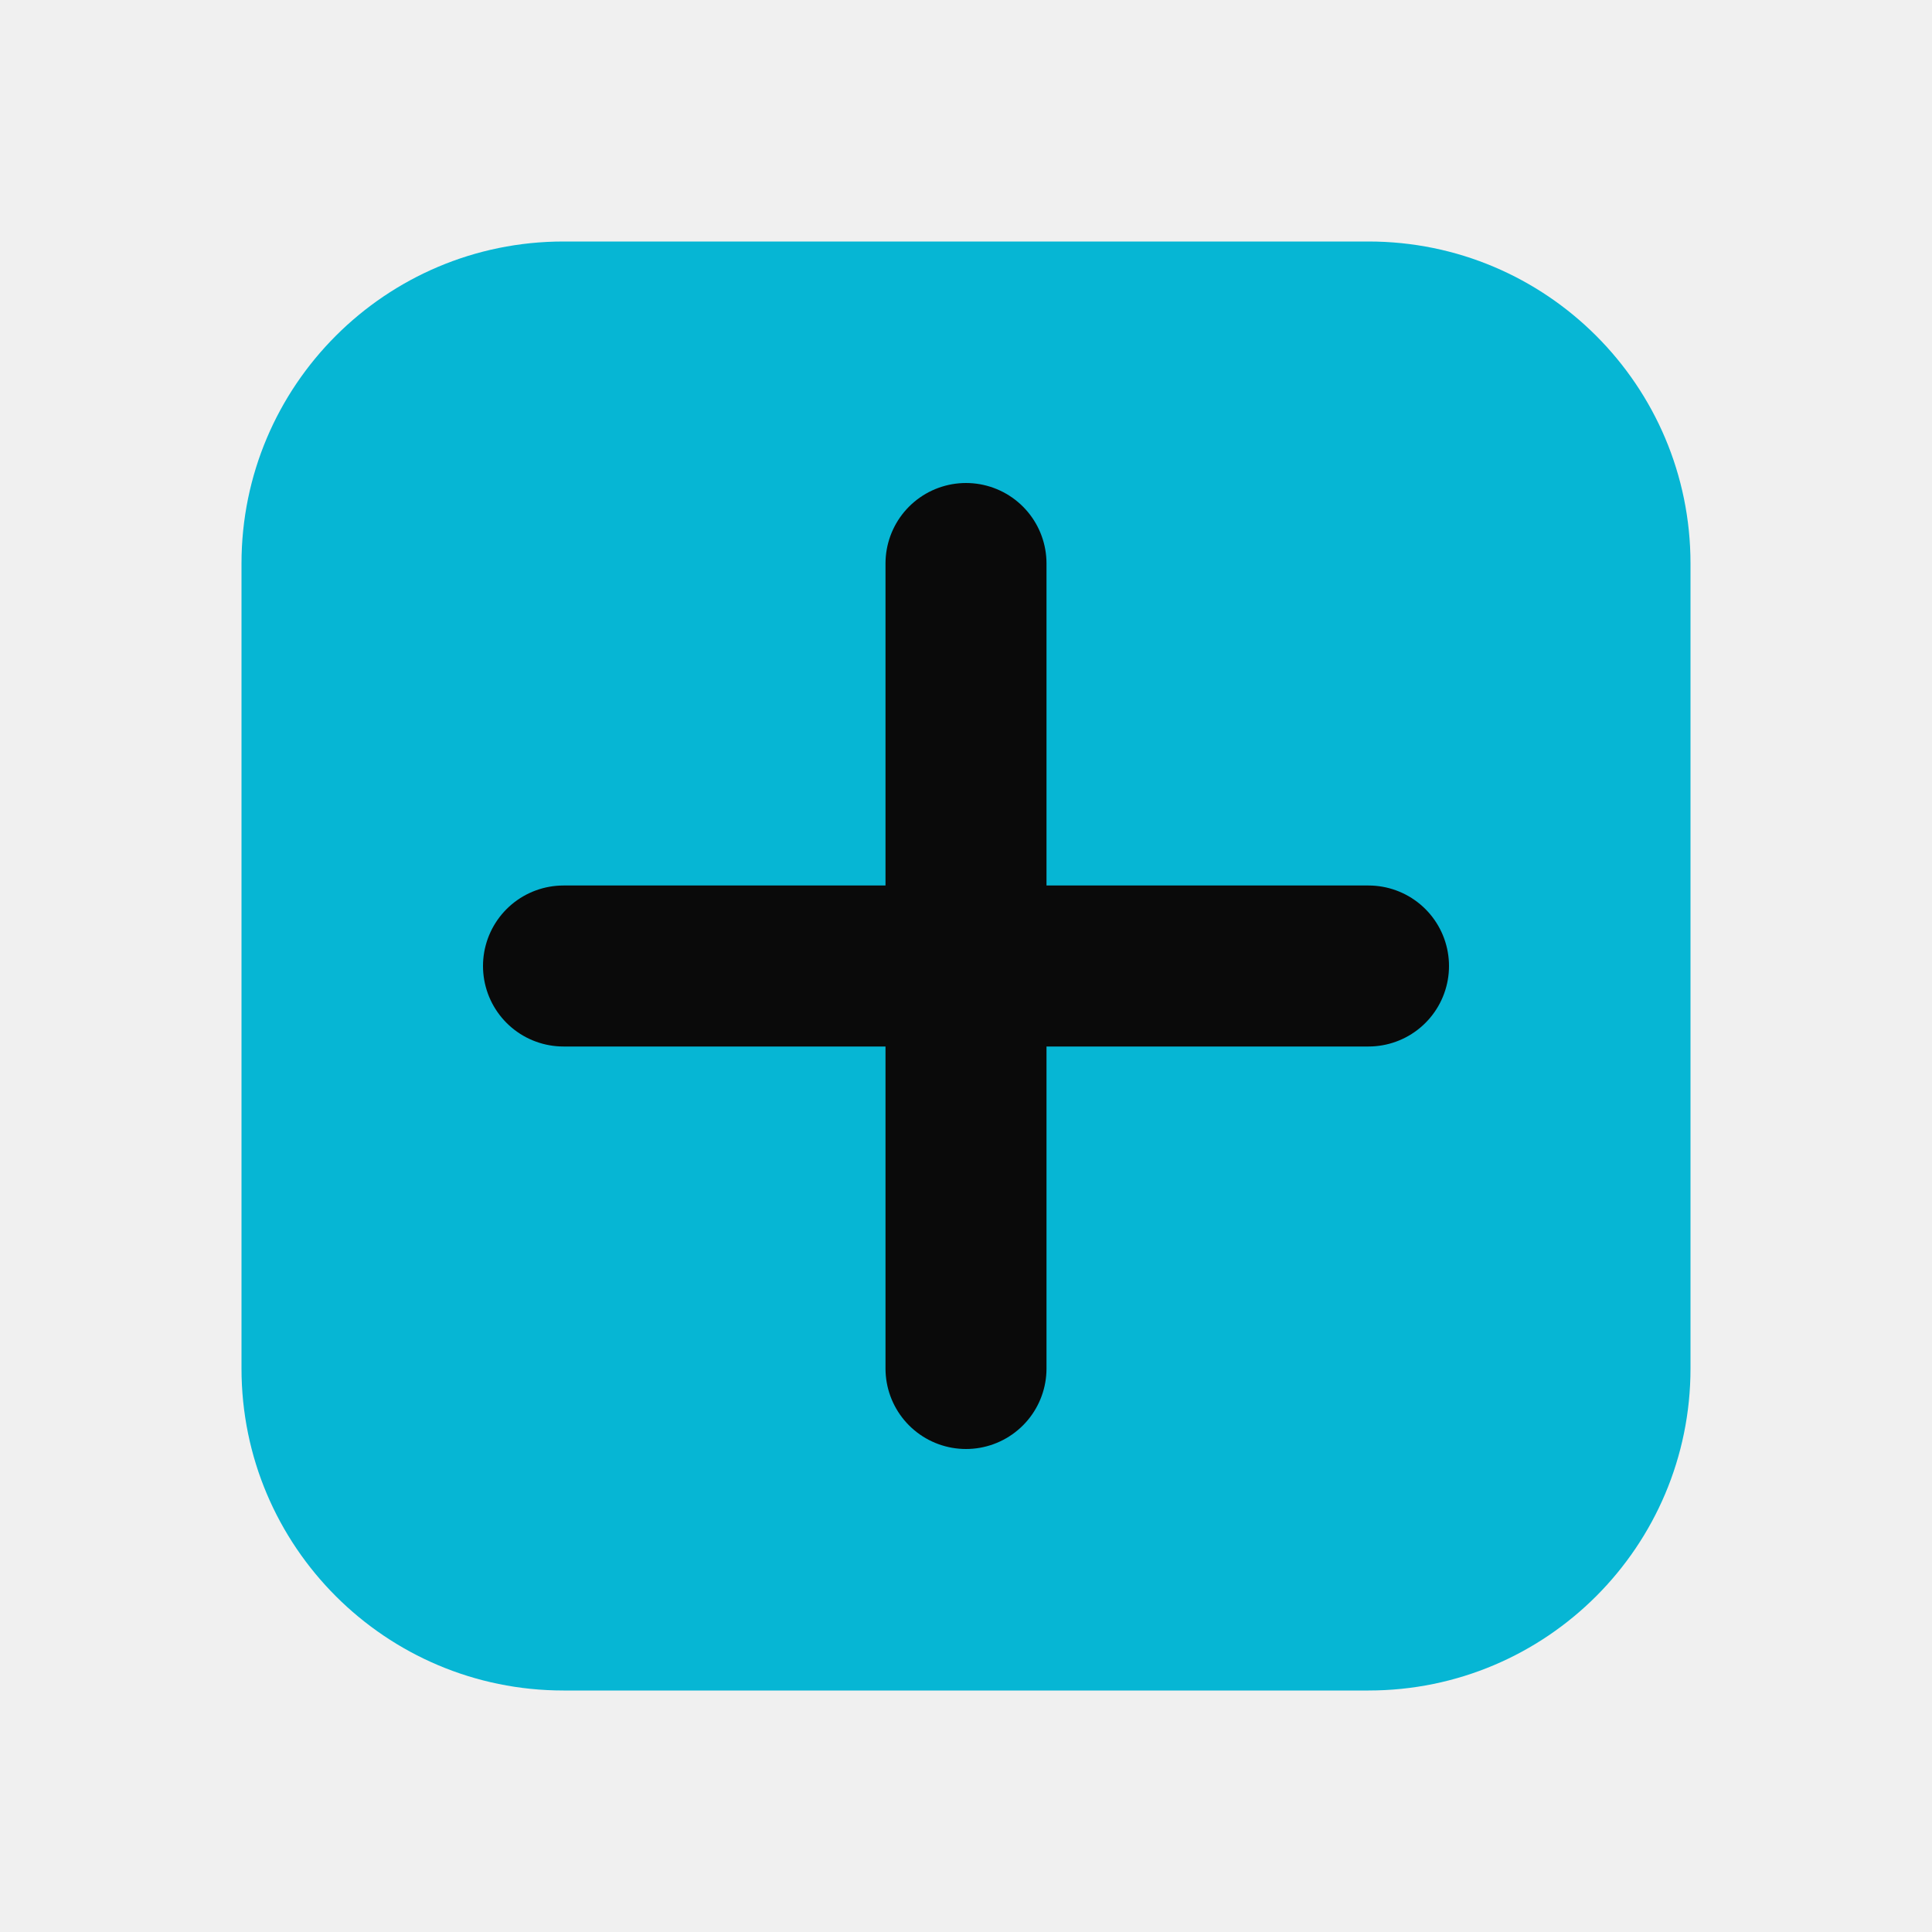
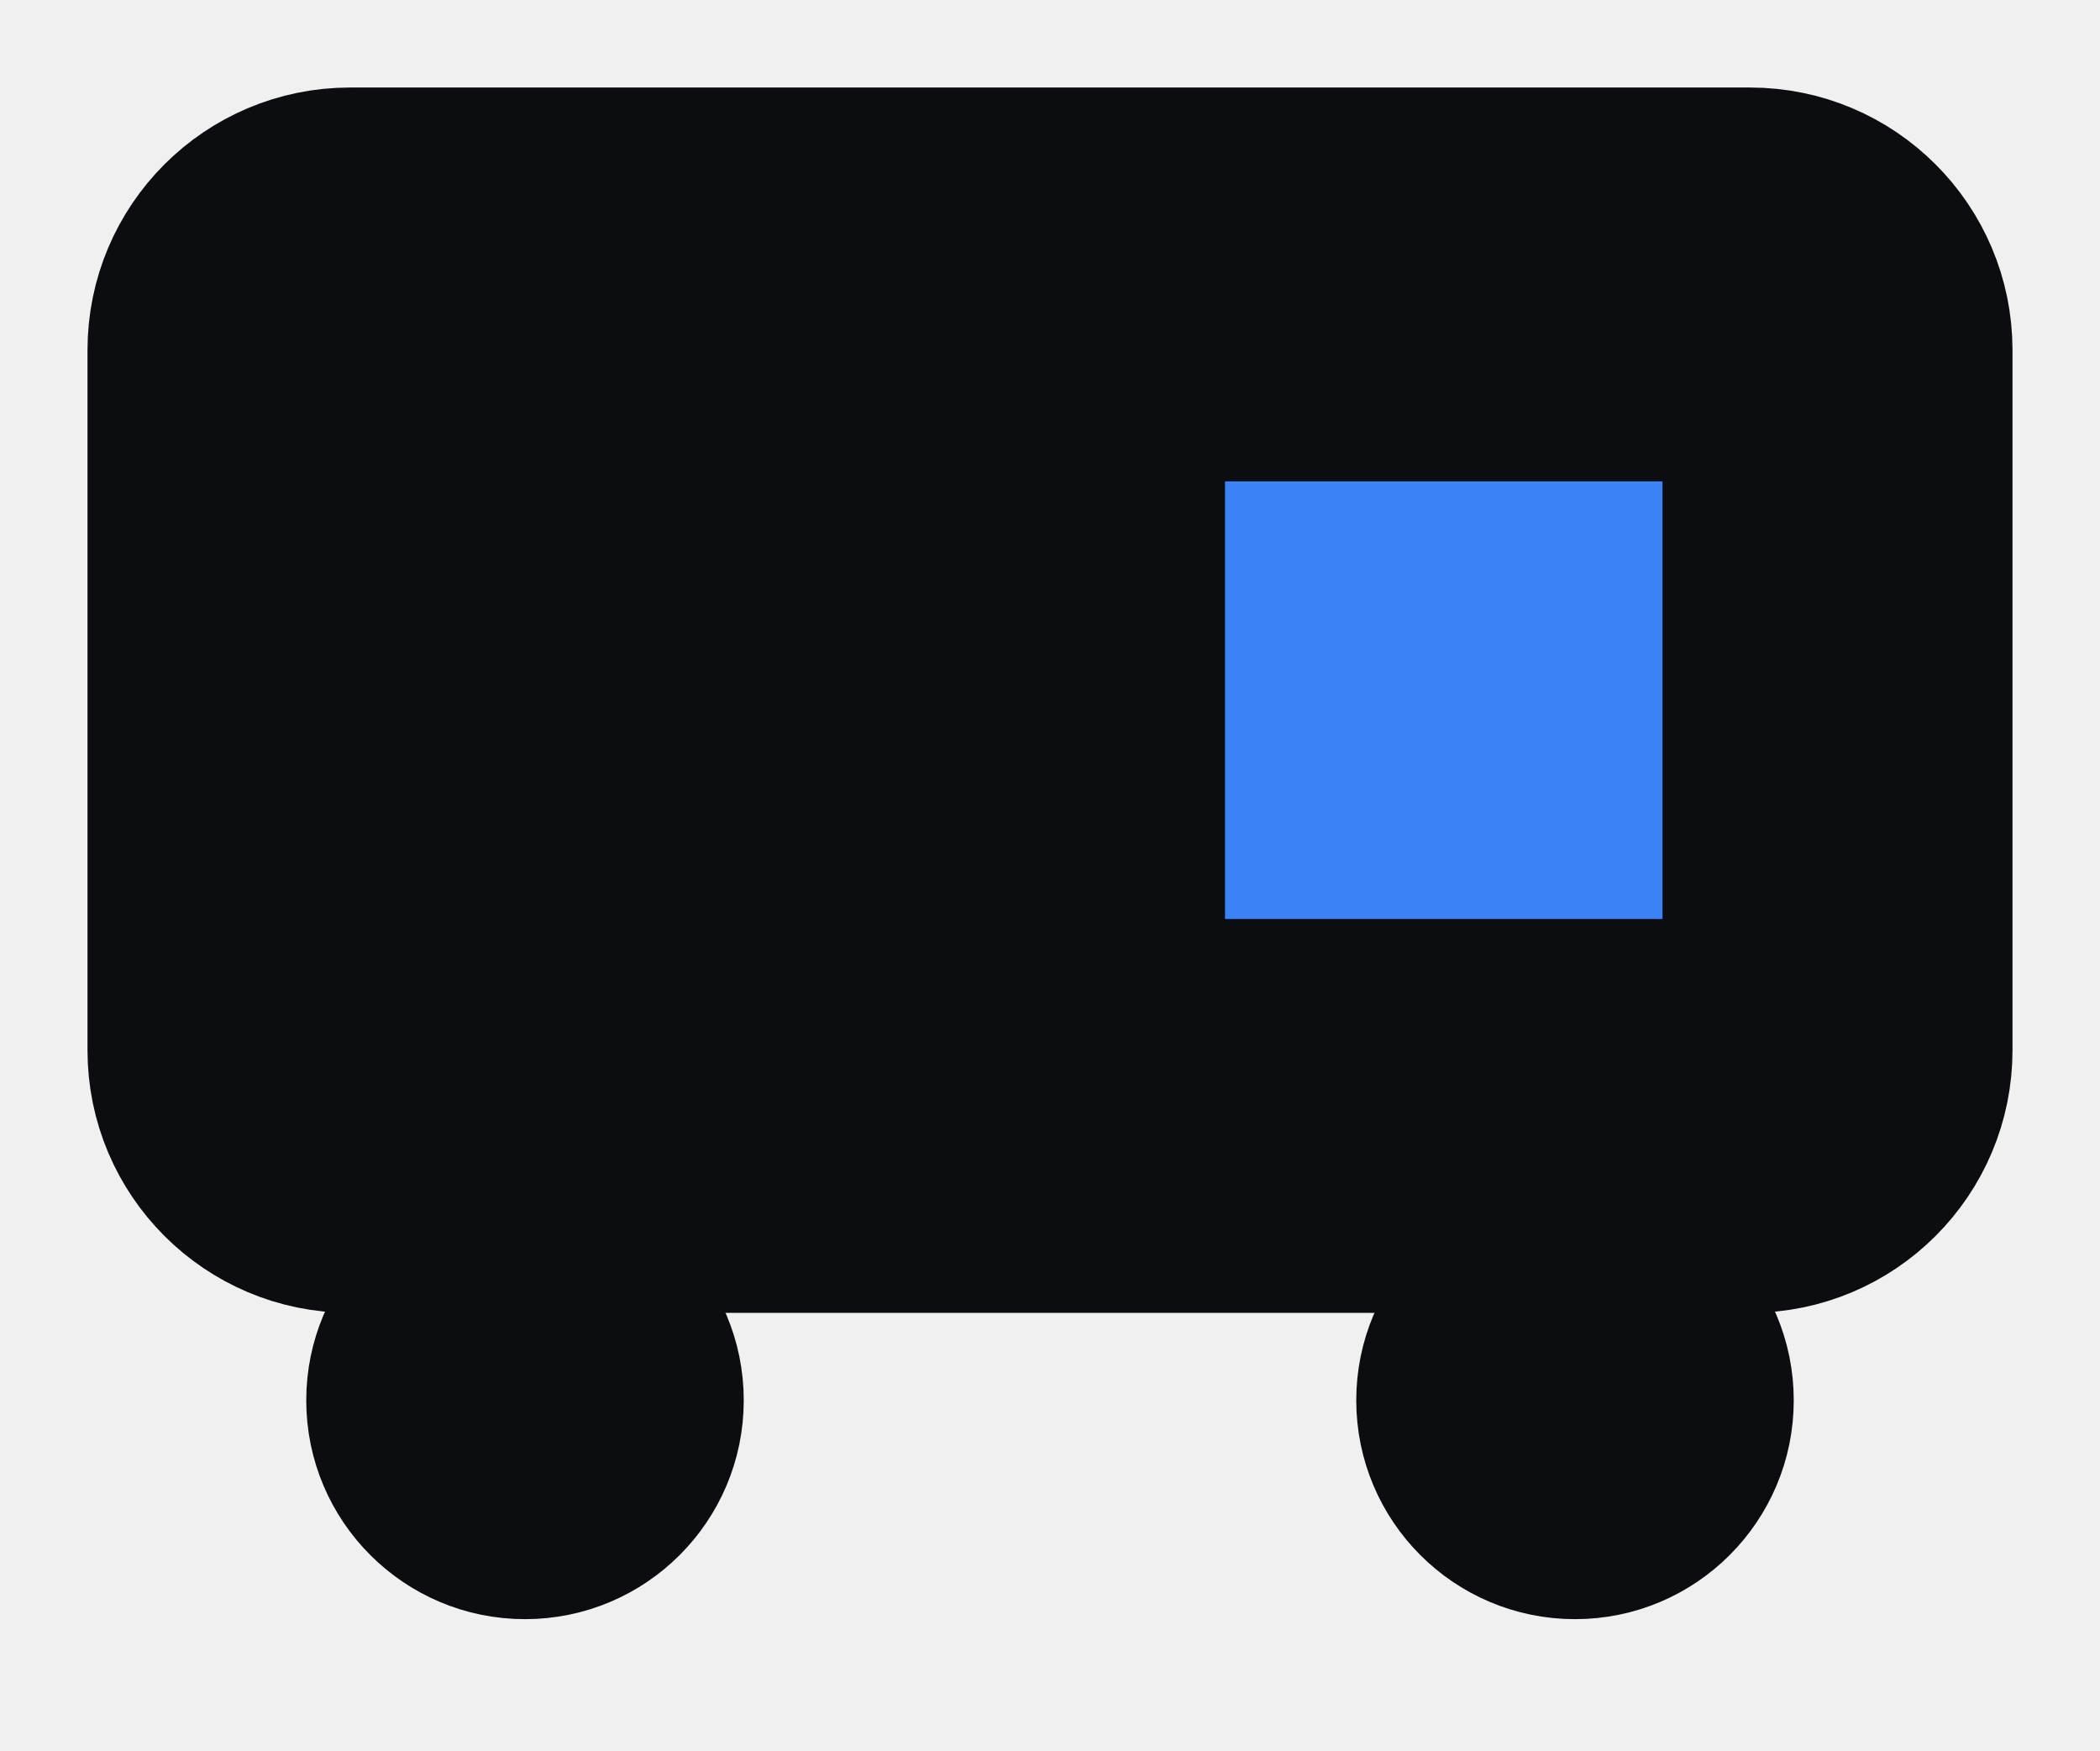
- <svg xmlns="http://www.w3.org/2000/svg" viewBox="0 0 24 24" fill="none">
-   <rect x="3" y="3" width="18" height="18" rx="4" fill="#06b6d4" />
-   <path d="M7 12h10M12 7v10" stroke="#0a0a0a" stroke-width="2" stroke-linecap="round" />
+ <svg xmlns="http://www.w3.org/2000/svg" width="24" height="20" viewBox="0 0 24 20" fill="none" shape-rendering="geometricPrecision">
+   <style>
+     .ink { stroke: #0b0d10; fill: #0b0d10; }
+     @media (prefers-color-scheme: dark) {
+       .ink { stroke: #ffffff; fill: #ffffff; }
+     }
+   </style>
+   <rect class="ink" x="2" y="2" width="20" height="12" rx="2" stroke-width="2" fill="none" />
+   <rect x="14" y="5.5" width="5" height="5" fill="#3b82f6" />
+   <circle class="ink" cx="6" cy="16" r="2" stroke="none" />
+   <circle class="ink" cx="18" cy="16" r="2" stroke="none" />
</svg>
